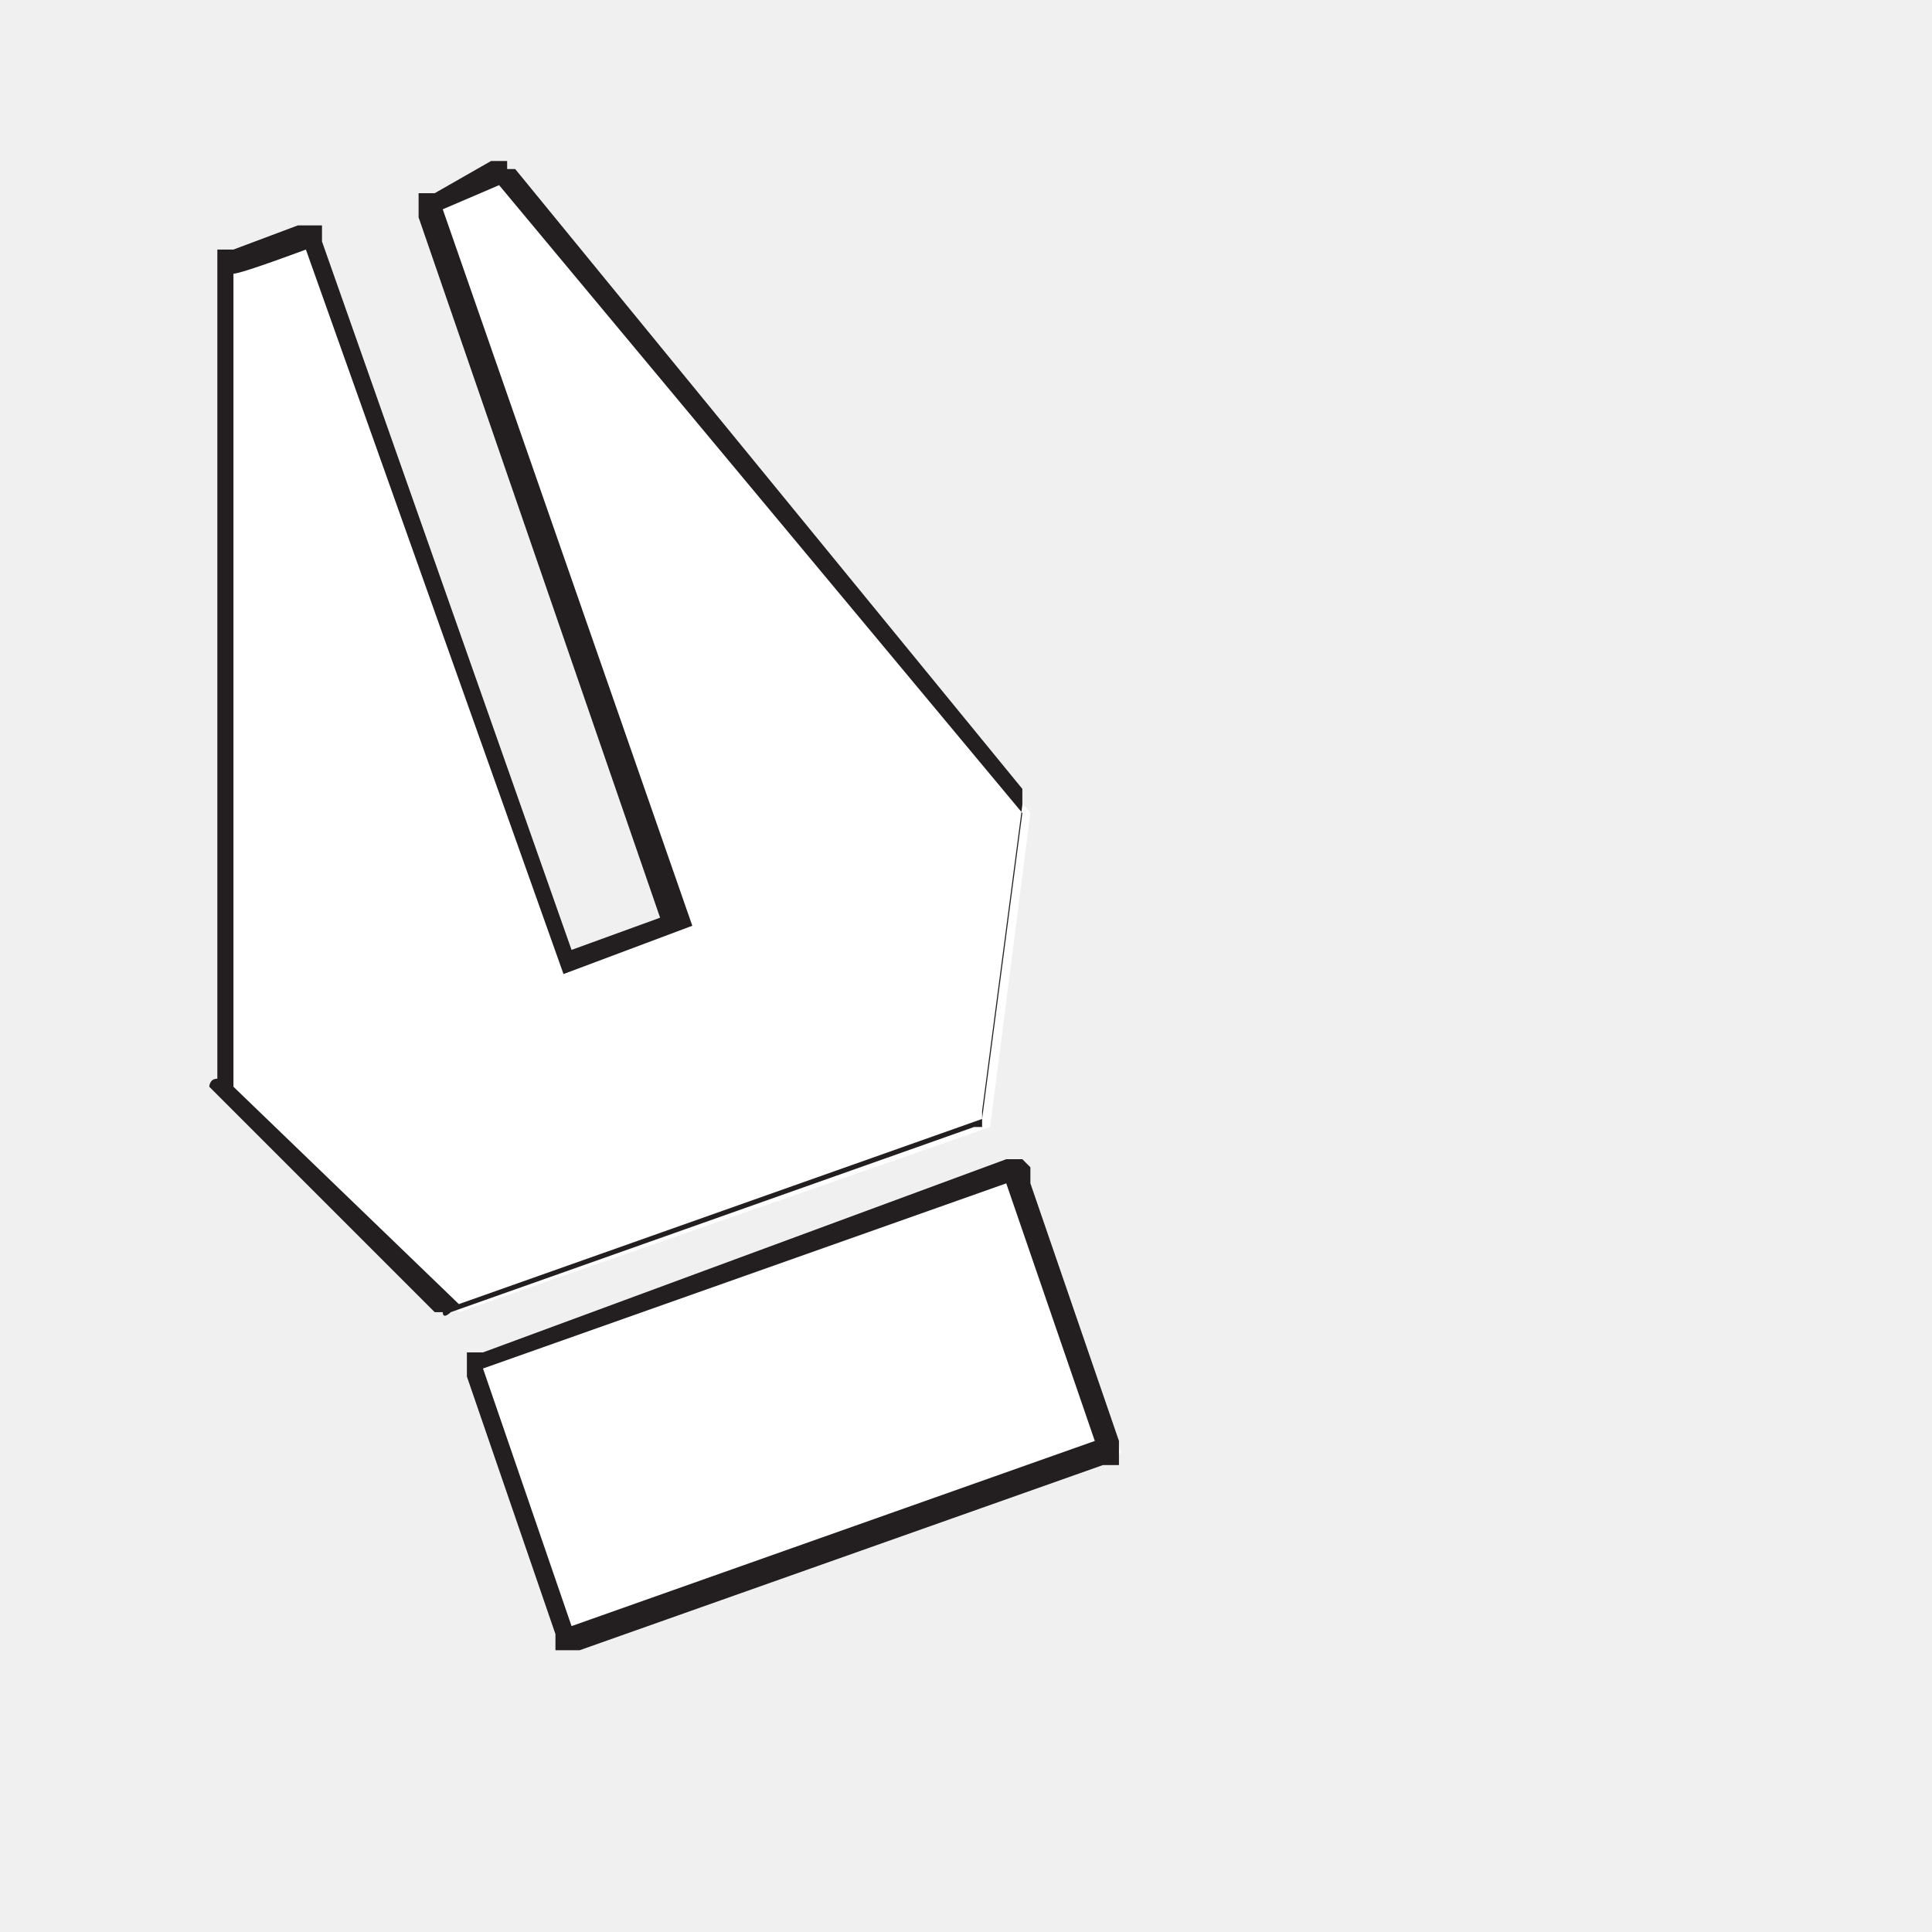
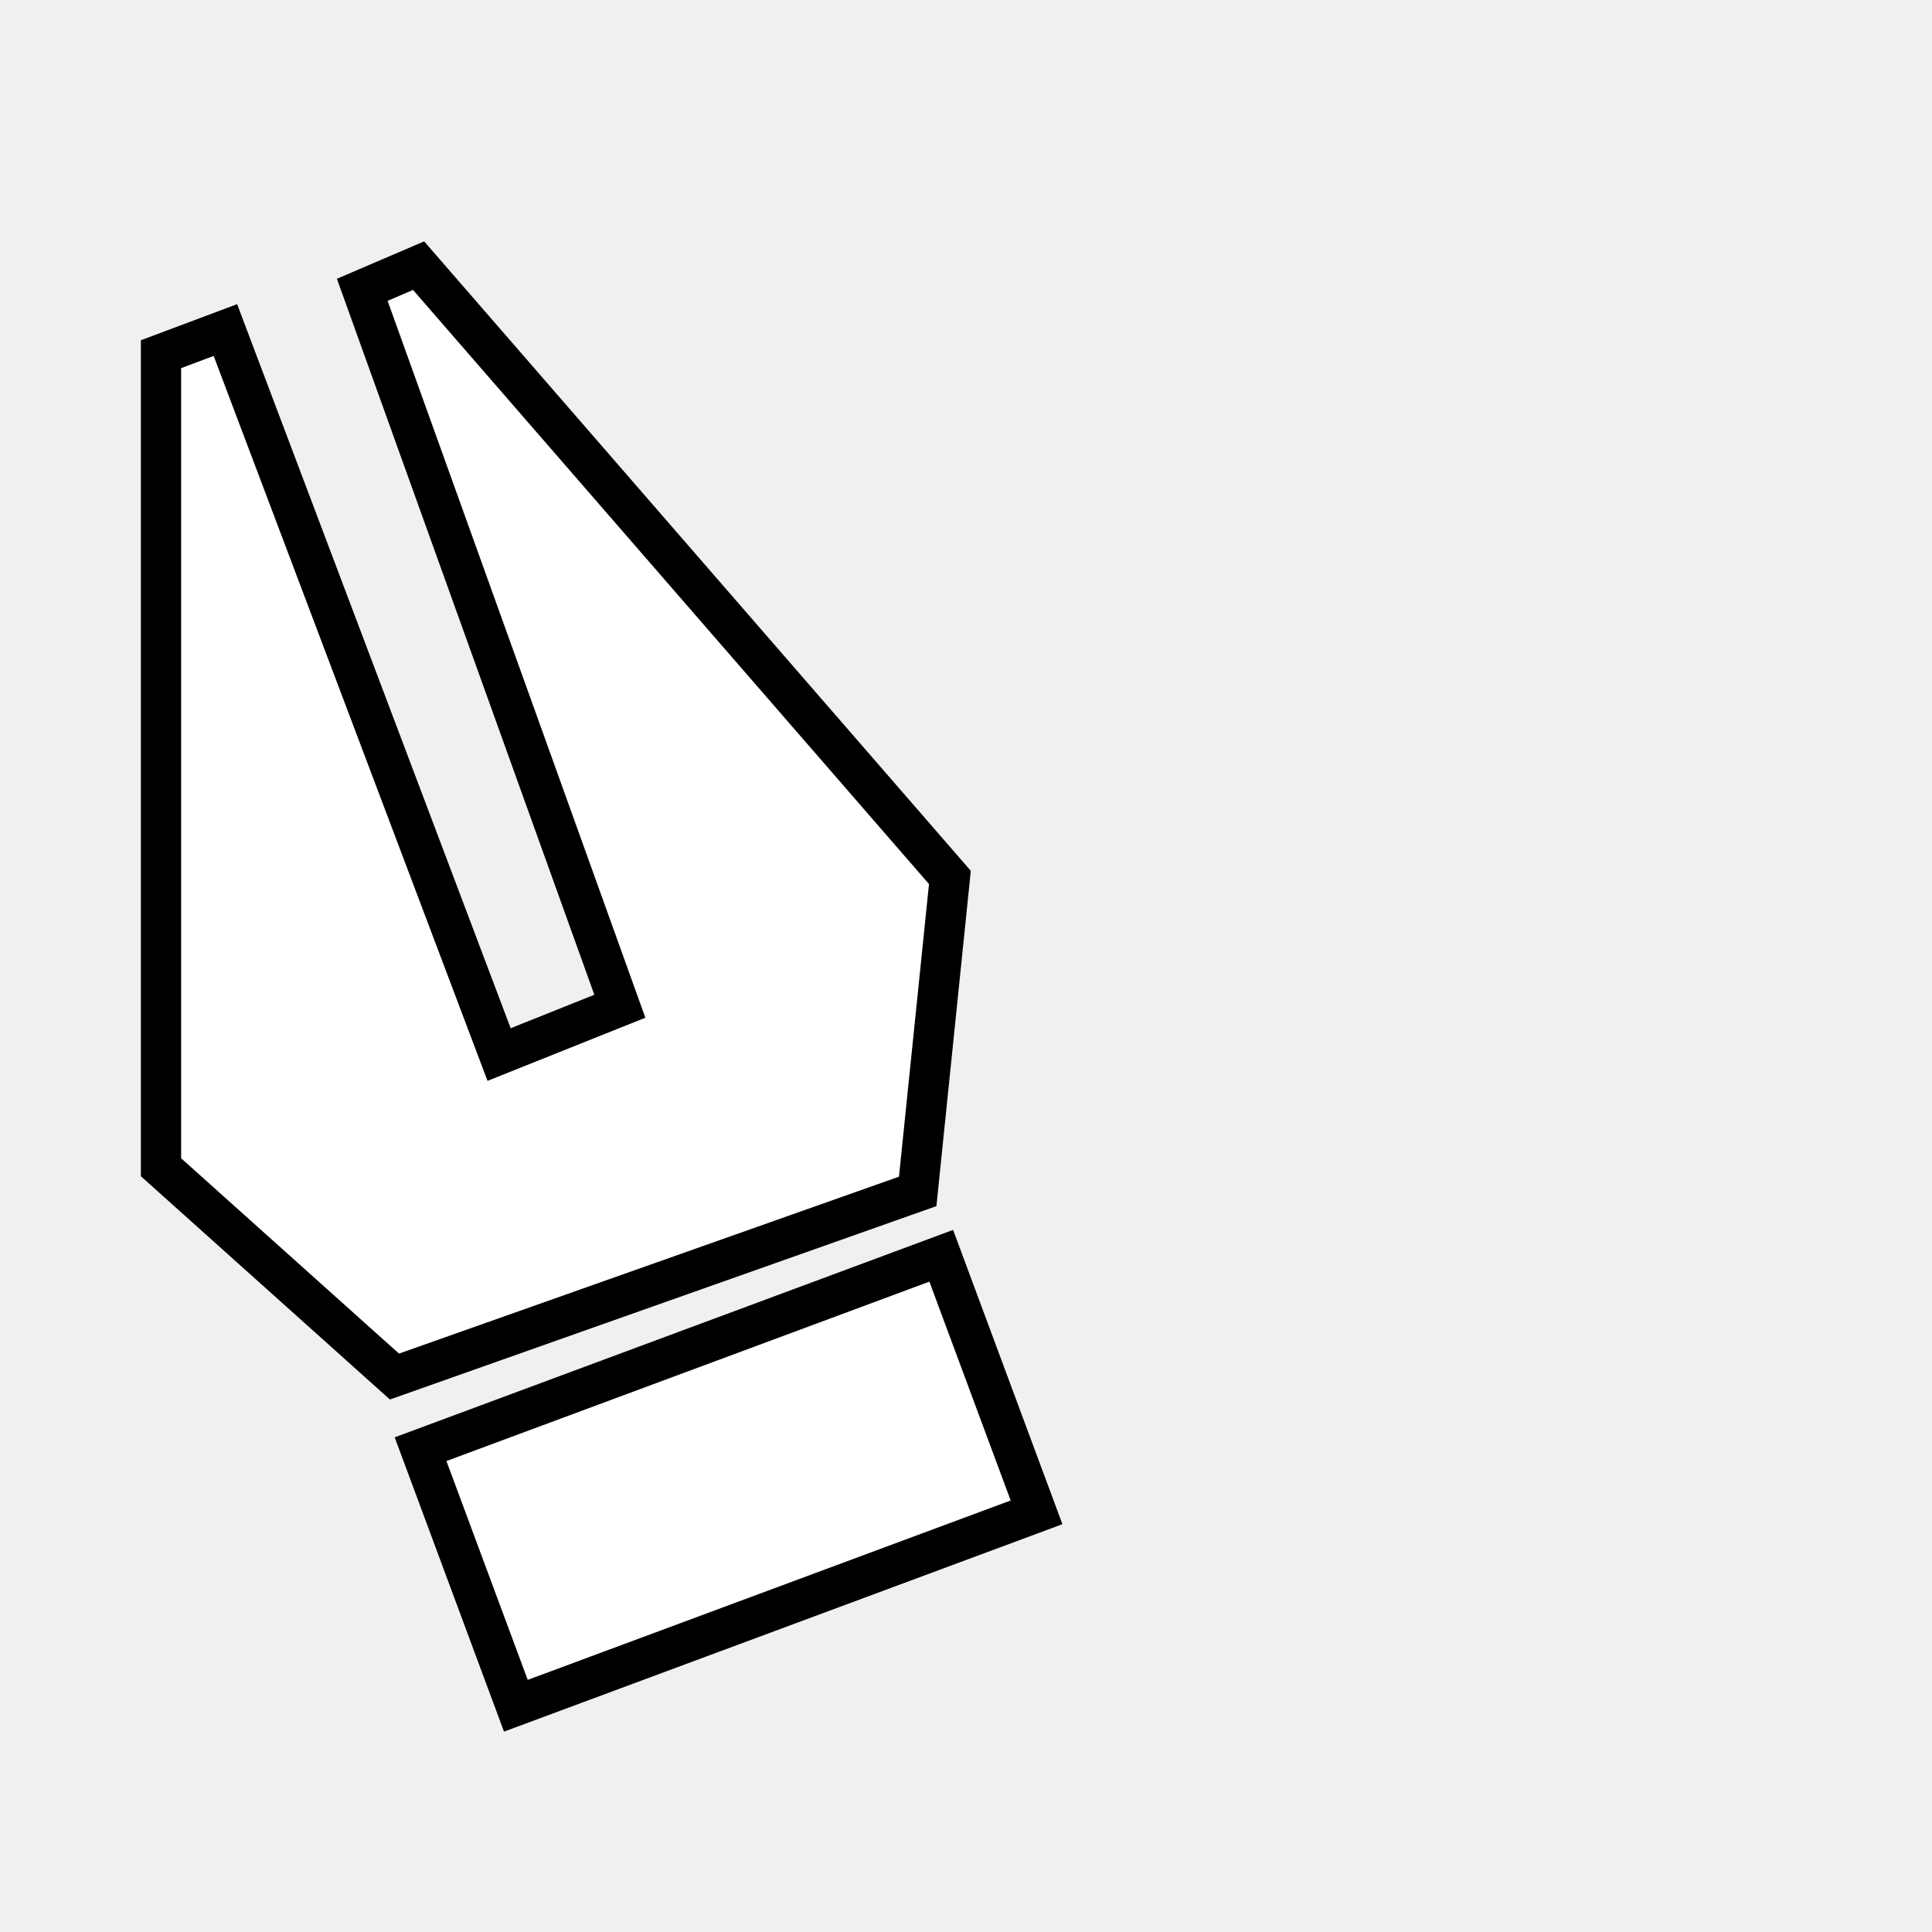
- <svg xmlns="http://www.w3.org/2000/svg" version="1.1" viewBox="0 0 24 24">
-   <defs>
-     <style>
-       .cls-1, .cls-2 {
-         fill: #fff;
-       }
- 
-       .cls-3 {
-         fill: #231f20;
-       }
- 
-       .cls-2 {
-         stroke: #231f20;
-         stroke-miterlimit: 10;
-         stroke-width: .2px;
-       }
-     </style>
-   </defs>
-   <g>
-     <g id="Layer_1">
-       <g id="Layer_5">
-         <g>
-           <polygon class="cls-1" points="2.8 13.6 2.9 3.3 3.9 2.9 7.1 11.9 8.4 11.4 5.3 2.5 6.2 2.1 12.8 10.1 12.3 14 5.7 16.3 2.8 13.6" />
-           <path class="cls-3" d="M6.2,2.3l6.5,7.8-.5,3.8-6.5,2.3-2.8-2.7V3.4c.1,0,.9-.3.9-.3l3.2,9,1.6-.6L5.5,2.6l.7-.3M6.3,2h-.2c0,0-.7.4-.7.4h-.2c0,0,0,.3,0,.3l3,8.7-1.1.4L4,3v-.2c0,0-.3,0-.3,0l-.8.3h-.2c0,0,0,.2,0,.2v10.1c-.1,0-.1.1-.1.1h0c0,0,2.8,2.8,2.8,2.8h.1c0,.1.1,0,.1,0l6.5-2.3h.1c0,0,0-.2,0-.2l.5-3.8h0c0-.1,0-.2,0-.2L6.4,2.1h-.1Z" />
-         </g>
-         <g>
-           <rect class="cls-1" x="6.3" y="15.7" width="7.2" height="3.7" transform="translate(-5.3 4.3) rotate(-19.6)" />
-           <path class="cls-3" d="M12.5,14.7l1.1,3.2-6.5,2.3-1.1-3.2,6.5-2.3M12.7,14.4h-.2c0,0-6.5,2.4-6.5,2.4h-.2c0,0,0,.3,0,.3l1.1,3.2v.2c0,0,.3,0,.3,0l6.5-2.3h.2c0,0,0-.3,0-.3l-1.1-3.2v-.2h0Z" />
-         </g>
-         <path class="cls-2" d="M14,3" />
-       </g>
-     </g>
+ <svg xmlns="http://www.w3.org/2000/svg" version="1.1" id="Layer_1" x="0px" y="0px" viewBox="0 0 24 24" style="enable-background:new 0 0 24 24;" xml:space="preserve">
+   <style type="text/css">
+ 	.st0{fill:#FFFFFF;stroke:#000000;stroke-width:0.5;stroke-miterlimit:10;}
+ 	.st1{fill:#FFFFFF;stroke:#000000;stroke-width:0.5;stroke-miterlimit:10;}
+ </style>
+   <g id="Layer_5">
+     <polygon class="st0" points="2.8,4.1 2,4.4 2,14.5 4.9,17.1 11.4,14.8 11.8,10.9 5.2,3.3 4.5,3.6 7.7,12.5 6.2,13.1  " />
+     <rect x="5.6" y="16.7" transform="matrix(0.9374 -0.3482 0.3482 0.9374 -5.84 4.2976)" class="st1" width="6.9" height="3.4" />
+     <path class="st0" d="M13,3.8" />
  </g>
</svg>
